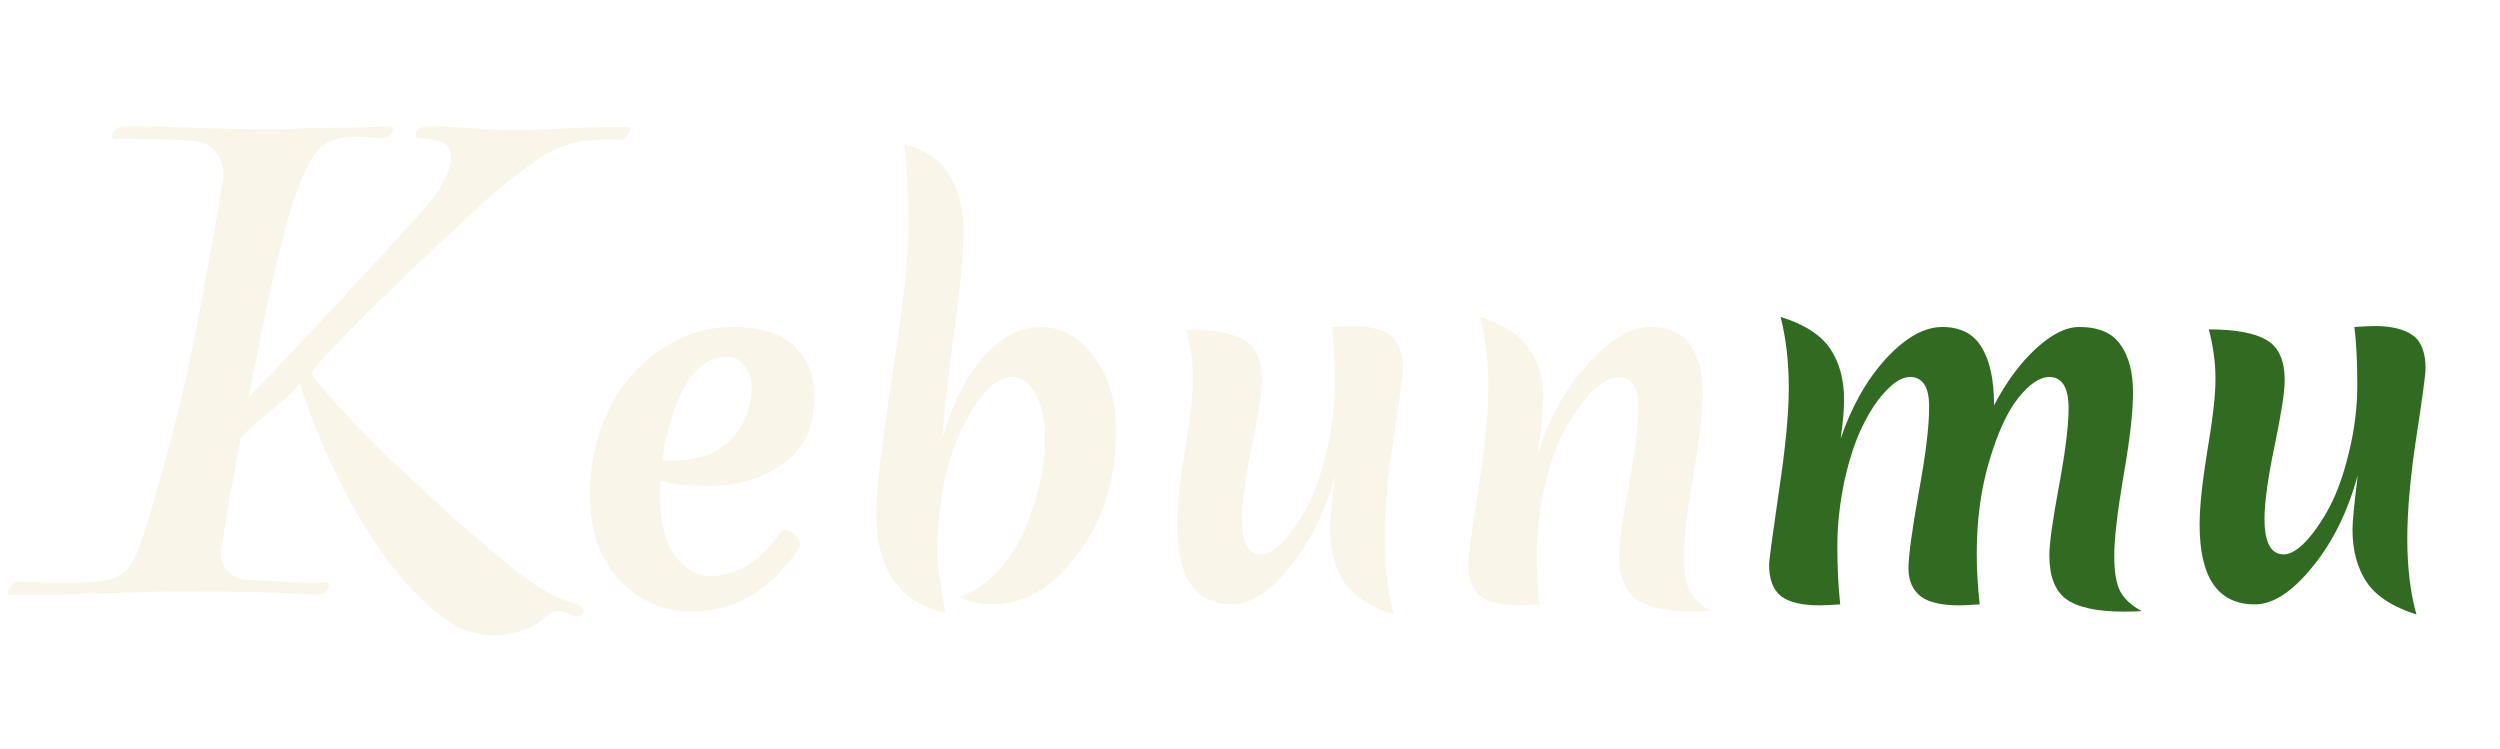
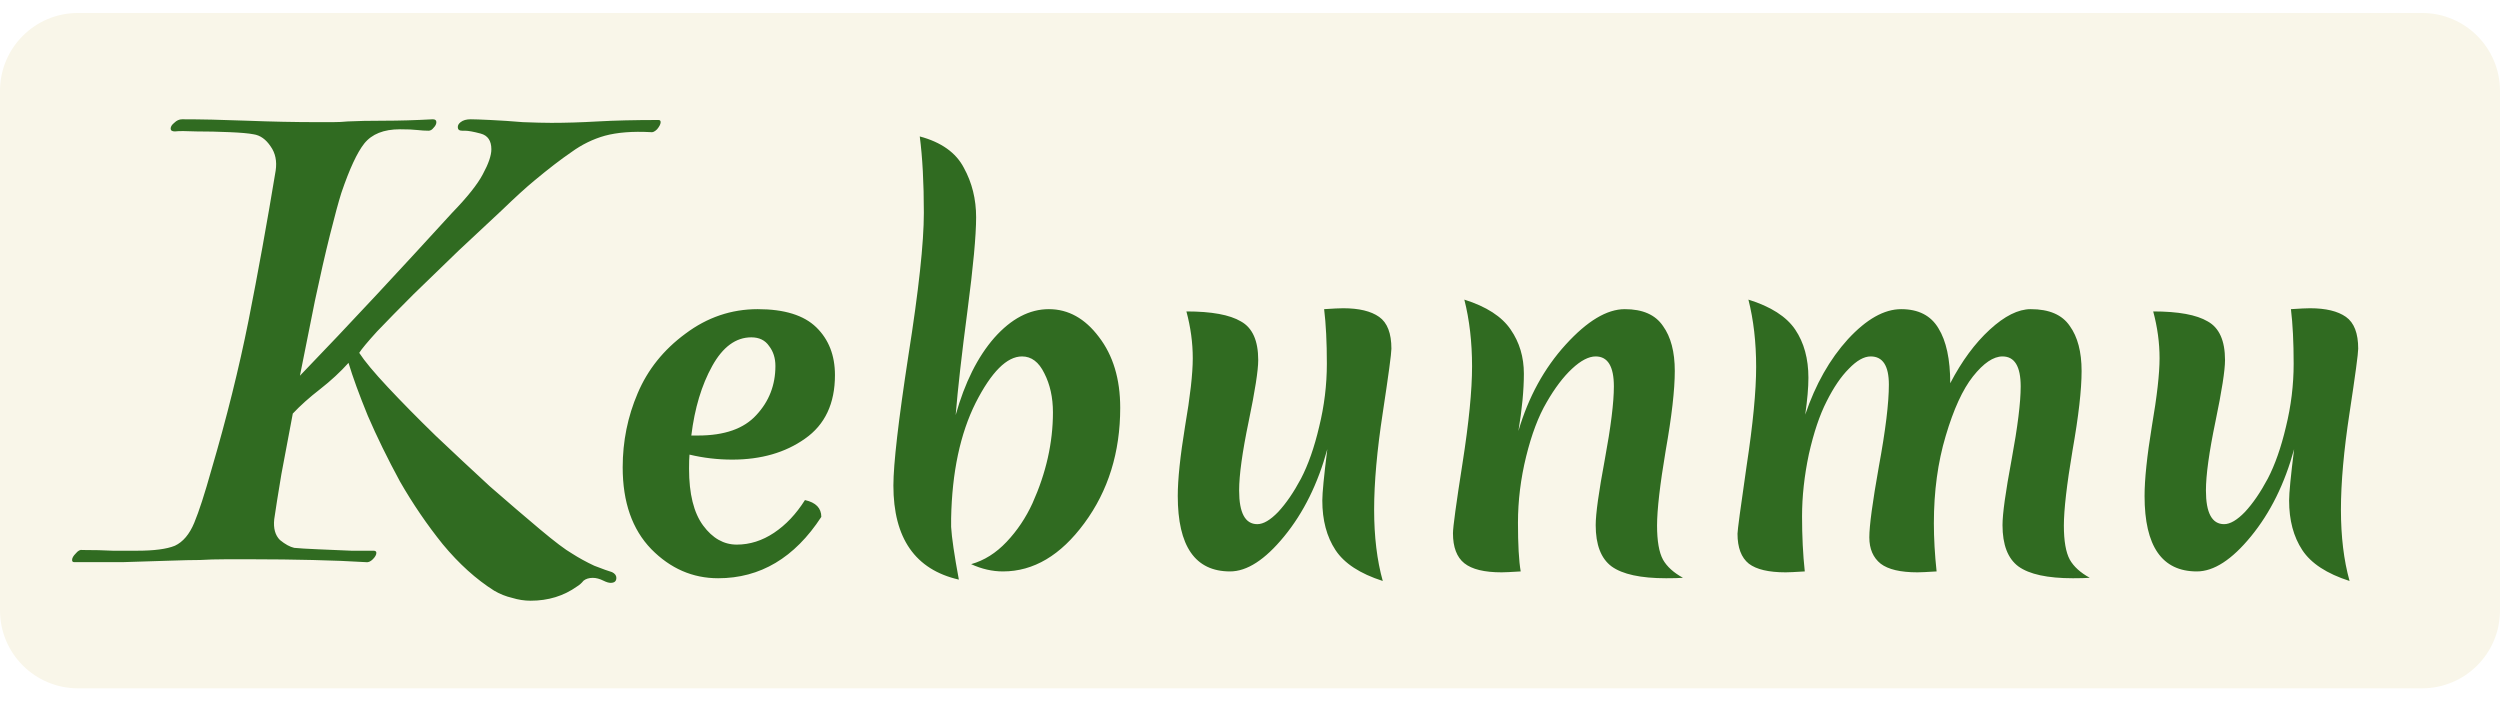
- <svg xmlns="http://www.w3.org/2000/svg" width="364" height="109" viewBox="0 0 364 109" fill="none">
-   <path d="M71.72 92.51C70.767 92.51 69.813 92.363 68.86 92.07C67.907 91.85 66.99 91.483 66.11 90.97C63.323 89.21 60.683 86.827 58.19 83.82C55.77 80.813 53.57 77.587 51.59 74.14C49.683 70.62 48.033 67.247 46.64 64.02C45.32 60.793 44.33 58.08 43.67 55.88C42.423 57.273 40.957 58.63 39.27 59.95C37.657 61.197 36.263 62.443 35.09 63.69C34.503 66.843 33.917 69.96 33.33 73.04C32.817 76.12 32.45 78.43 32.23 79.97C32.083 81.363 32.377 82.427 33.11 83.16C33.917 83.82 34.65 84.223 35.31 84.37C36.043 84.443 37.253 84.517 38.94 84.59C40.7 84.663 42.423 84.737 44.11 84.81C45.797 84.81 46.897 84.81 47.41 84.81H47.52C47.813 84.81 47.96 84.92 47.96 85.14C47.96 85.433 47.777 85.763 47.41 86.13C47.043 86.497 46.677 86.643 46.31 86.57C43.963 86.423 41.25 86.313 38.17 86.24C35.09 86.167 32.047 86.13 29.04 86.13C27.5 86.13 26.033 86.13 24.64 86.13C23.32 86.13 22.037 86.167 20.79 86.24C19.69 86.24 18.077 86.277 15.95 86.35C13.823 86.423 11.477 86.497 8.91 86.57C6.343 86.57 3.887 86.57 1.54 86.57H1.43C1.21 86.57 1.1 86.46 1.1 86.24C1.1 85.947 1.283 85.617 1.65 85.25C2.017 84.81 2.347 84.627 2.64 84.7C4.4 84.7 5.977 84.737 7.37 84.81C8.763 84.81 10.01 84.81 11.11 84.81C13.75 84.81 15.693 84.553 16.94 84.04C18.187 83.453 19.177 82.28 19.91 80.52C20.643 78.76 21.523 76.047 22.55 72.38C24.897 64.387 26.803 56.723 28.27 49.39C29.737 41.983 31.13 34.283 32.45 26.29C32.67 24.823 32.413 23.577 31.68 22.55C30.947 21.45 30.067 20.827 29.04 20.68C28.307 20.533 27.06 20.423 25.3 20.35C23.613 20.277 21.927 20.24 20.24 20.24C18.627 20.167 17.527 20.167 16.94 20.24C16.5 20.24 16.28 20.093 16.28 19.8C16.28 19.507 16.463 19.213 16.83 18.92C17.197 18.553 17.6 18.37 18.04 18.37C20.9 18.37 24.237 18.443 28.05 18.59C31.863 18.737 35.457 18.81 38.83 18.81C39.71 18.81 40.517 18.81 41.25 18.81C42.057 18.81 42.827 18.773 43.56 18.7C45.027 18.627 46.897 18.59 49.17 18.59C51.443 18.59 53.937 18.517 56.65 18.37C57.017 18.37 57.2 18.517 57.2 18.81C57.2 19.103 57.053 19.397 56.76 19.69C56.54 19.983 56.283 20.13 55.99 20.13C55.477 20.13 54.89 20.093 54.23 20.02C53.643 19.947 52.763 19.91 51.59 19.91C49.097 19.91 47.263 20.643 46.09 22.11C44.99 23.503 43.817 26.033 42.57 29.7C42.13 31.093 41.543 33.257 40.81 36.19C40.077 39.123 39.307 42.497 38.5 46.31C37.767 50.05 36.997 53.9 36.19 57.86C40.077 53.827 44 49.683 47.96 45.43C51.92 41.177 55.807 36.96 59.62 32.78C61.967 30.36 63.543 28.38 64.35 26.84C65.23 25.227 65.67 23.943 65.67 22.99C65.67 21.67 65.12 20.863 64.02 20.57C62.92 20.277 62.113 20.13 61.6 20.13H61.16C60.72 20.13 60.5 19.947 60.5 19.58C60.5 19.287 60.647 19.03 60.94 18.81C61.307 18.517 61.82 18.37 62.48 18.37C62.993 18.37 64.02 18.407 65.56 18.48C67.1 18.553 68.75 18.663 70.51 18.81C72.343 18.883 73.81 18.92 74.91 18.92C77.11 18.92 79.493 18.847 82.06 18.7C84.7 18.553 87.78 18.48 91.3 18.48H91.41C91.63 18.48 91.74 18.59 91.74 18.81C91.74 19.103 91.557 19.47 91.19 19.91C90.823 20.277 90.493 20.423 90.2 20.35C87.413 20.203 85.067 20.387 83.16 20.9C81.327 21.413 79.603 22.257 77.99 23.43C76.377 24.53 74.47 25.997 72.27 27.83C71.023 28.857 69.373 30.36 67.32 32.34C65.267 34.247 63.03 36.337 60.61 38.61C58.263 40.883 55.953 43.12 53.68 45.32C51.48 47.52 49.61 49.427 48.07 51.04C46.603 52.653 45.687 53.753 45.32 54.34C46.127 55.587 47.593 57.347 49.72 59.62C51.847 61.893 54.303 64.387 57.09 67.1C59.877 69.74 62.663 72.343 65.45 74.91C68.31 77.403 70.877 79.603 73.15 81.51C75.423 83.417 77.073 84.663 78.1 85.25C79.127 85.91 80.263 86.533 81.51 87.12C82.83 87.633 83.747 87.963 84.26 88.11C84.7 88.33 84.92 88.623 84.92 88.99C84.92 89.503 84.627 89.76 84.04 89.76C83.747 89.76 83.38 89.65 82.94 89.43C82.353 89.137 81.803 88.99 81.29 88.99C80.703 88.99 80.227 89.137 79.86 89.43C79.567 89.797 79.237 90.09 78.87 90.31C76.817 91.777 74.433 92.51 71.72 92.51ZM102.763 70.78C100.523 70.78 98.329 70.523 96.183 70.01C96.136 70.477 96.113 71.2 96.113 72.18C96.113 76.053 96.836 78.97 98.283 80.93C99.729 82.89 101.456 83.87 103.463 83.87C105.469 83.87 107.383 83.263 109.203 82.05C111.023 80.837 112.609 79.157 113.963 77.01C115.643 77.383 116.483 78.247 116.483 79.6C112.376 85.9 107.079 89.05 100.593 89.05C96.673 89.05 93.243 87.557 90.303 84.57C87.363 81.537 85.893 77.337 85.893 71.97C85.893 67.957 86.663 64.153 88.203 60.56C89.743 56.92 92.193 53.863 95.553 51.39C98.913 48.87 102.623 47.61 106.683 47.61C110.789 47.61 113.799 48.543 115.713 50.41C117.626 52.277 118.583 54.727 118.583 57.76C118.583 62.147 117.043 65.413 113.963 67.56C110.929 69.707 107.196 70.78 102.763 70.78ZM105.703 51.95C103.323 51.95 101.316 53.42 99.683 56.36C98.049 59.3 96.976 62.87 96.463 67.07H97.513C101.573 67.07 104.559 66.02 106.473 63.92C108.433 61.82 109.413 59.3 109.413 56.36C109.413 55.147 109.086 54.12 108.433 53.28C107.826 52.393 106.916 51.95 105.703 51.95ZM131.643 21.01C134.956 21.897 137.219 23.507 138.433 25.84C139.693 28.127 140.323 30.67 140.323 33.47C140.323 36.27 139.879 41.053 138.993 47.82C138.106 54.54 137.499 59.907 137.173 63.92C138.573 58.927 140.556 54.96 143.123 52.02C145.736 49.08 148.536 47.61 151.523 47.61C154.509 47.61 157.076 49.033 159.223 51.88C161.416 54.727 162.513 58.367 162.513 62.8C162.513 69.66 160.669 75.587 156.983 80.58C153.343 85.527 149.166 88 144.453 88C142.819 88 141.186 87.627 139.552 86.88C141.559 86.32 143.379 85.177 145.013 83.45C146.646 81.723 147.976 79.74 149.003 77.5C151.103 72.833 152.153 68.167 152.153 63.5C152.153 61.213 151.709 59.207 150.823 57.48C149.983 55.753 148.839 54.89 147.393 54.89C145.059 54.89 142.679 57.27 140.253 62.03C137.873 66.79 136.613 72.717 136.473 79.81V81.14C136.566 82.773 136.963 85.48 137.663 89.26C130.943 87.72 127.583 82.89 127.583 74.77C127.583 71.457 128.353 64.783 129.893 54.75C131.479 44.717 132.273 37.39 132.273 32.77C132.273 28.15 132.063 24.23 131.643 21.01ZM196.856 47.47C199.283 47.47 201.126 47.913 202.386 48.8C203.646 49.687 204.276 51.32 204.276 53.7C204.276 54.447 203.833 57.737 202.946 63.57C202.06 69.357 201.616 74.327 201.616 78.48C201.616 82.633 202.06 86.297 202.946 89.47C199.446 88.35 197.02 86.763 195.666 84.71C194.313 82.657 193.636 80.113 193.636 77.08C193.636 75.913 193.893 73.277 194.406 69.17C192.96 74.49 190.743 78.97 187.756 82.61C184.816 86.203 182.04 88 179.426 88C174.06 88 171.376 84.127 171.376 76.38C171.376 73.813 171.75 70.243 172.496 65.67C173.29 61.05 173.686 57.55 173.686 55.17C173.686 52.79 173.36 50.387 172.706 47.96C176.58 47.96 179.38 48.473 181.106 49.5C182.88 50.48 183.766 52.463 183.766 55.45C183.766 57.037 183.276 60.187 182.296 64.9C181.316 69.613 180.826 73.16 180.826 75.54C180.826 78.993 181.76 80.72 183.626 80.72C184.56 80.72 185.633 80.09 186.846 78.83C188.06 77.523 189.226 75.82 190.346 73.72C191.466 71.573 192.4 68.913 193.146 65.74C193.94 62.52 194.336 59.277 194.336 56.01C194.336 52.697 194.196 49.897 193.916 47.61C195.316 47.517 196.296 47.47 196.856 47.47ZM240.217 47.61C242.971 47.61 244.931 48.473 246.097 50.2C247.311 51.88 247.917 54.19 247.917 57.13C247.917 60.023 247.451 64.107 246.517 69.38C245.631 74.653 245.187 78.503 245.187 80.93C245.187 83.31 245.491 85.06 246.097 86.18C246.704 87.253 247.731 88.187 249.177 88.98C248.571 89.027 247.707 89.05 246.587 89.05C242.667 89.05 239.867 88.443 238.187 87.23C236.554 86.017 235.737 83.893 235.737 80.86C235.737 79.133 236.204 75.773 237.137 70.78C238.071 65.74 238.537 61.983 238.537 59.51C238.537 56.43 237.604 54.89 235.737 54.89C234.664 54.89 233.451 55.52 232.097 56.78C230.744 58.04 229.437 59.767 228.177 61.96C226.917 64.107 225.867 66.883 225.027 70.29C224.187 73.697 223.767 77.103 223.767 80.51C223.767 83.87 223.907 86.367 224.187 88C222.694 88.093 221.714 88.14 221.247 88.14C218.587 88.14 216.674 87.673 215.507 86.74C214.341 85.807 213.757 84.267 213.757 82.12C213.757 81.187 214.247 77.593 215.227 71.34C216.207 65.087 216.697 60.117 216.697 56.43C216.697 52.697 216.301 49.267 215.507 46.14C218.914 47.213 221.294 48.753 222.647 50.76C224.001 52.72 224.677 54.983 224.677 57.55C224.677 60.07 224.397 63.01 223.837 66.37C225.377 61.143 227.804 56.71 231.117 53.07C234.431 49.43 237.464 47.61 240.217 47.61Z" fill="#F9F6E9" />
-   <path d="M287.816 80.58C287.816 82.913 287.956 85.387 288.236 88C286.742 88.093 285.762 88.14 285.296 88.14C282.682 88.14 280.792 87.697 279.626 86.81C278.459 85.877 277.876 84.523 277.876 82.75C277.876 80.977 278.366 77.337 279.346 71.83C280.372 66.277 280.886 62.077 280.886 59.23C280.886 56.337 279.952 54.89 278.086 54.89C277.059 54.89 275.939 55.52 274.726 56.78C273.512 57.993 272.369 59.673 271.296 61.82C270.222 63.92 269.312 66.627 268.566 69.94C267.866 73.253 267.516 76.45 267.516 79.53C267.516 82.563 267.656 85.387 267.936 88C266.442 88.093 265.462 88.14 264.996 88.14C262.382 88.14 260.492 87.697 259.326 86.81C258.159 85.877 257.576 84.337 257.576 82.19C257.576 81.677 258.042 78.2 258.976 71.76C259.956 65.32 260.446 60.233 260.446 56.5C260.446 52.72 260.049 49.267 259.256 46.14C262.709 47.213 265.112 48.753 266.466 50.76C267.819 52.767 268.496 55.24 268.496 58.18C268.496 59.673 268.332 61.563 268.006 63.85C269.592 59.183 271.786 55.31 274.586 52.23C277.432 49.15 280.162 47.61 282.776 47.61C285.436 47.61 287.349 48.59 288.516 50.55C289.729 52.51 290.336 55.333 290.336 59.02C292.109 55.613 294.139 52.86 296.426 50.76C298.712 48.66 300.812 47.61 302.726 47.61C305.572 47.61 307.579 48.473 308.746 50.2C309.959 51.88 310.566 54.19 310.566 57.13C310.566 60.023 310.099 64.107 309.166 69.38C308.279 74.653 307.836 78.503 307.836 80.93C307.836 83.31 308.139 85.06 308.746 86.18C309.352 87.253 310.379 88.187 311.826 88.98C311.219 89.027 310.356 89.05 309.236 89.05C305.316 89.05 302.516 88.443 300.836 87.23C299.202 86.017 298.386 83.893 298.386 80.86C298.386 79.133 298.852 75.773 299.786 70.78C300.719 65.74 301.186 61.983 301.186 59.51C301.186 56.43 300.252 54.89 298.386 54.89C296.986 54.89 295.469 55.917 293.836 57.97C292.249 59.977 290.849 63.033 289.636 67.14C288.422 71.2 287.816 75.68 287.816 80.58ZM345.743 47.47C348.17 47.47 350.013 47.913 351.273 48.8C352.533 49.687 353.163 51.32 353.163 53.7C353.163 54.447 352.72 57.737 351.833 63.57C350.946 69.357 350.503 74.327 350.503 78.48C350.503 82.633 350.946 86.297 351.833 89.47C348.333 88.35 345.906 86.763 344.553 84.71C343.2 82.657 342.523 80.113 342.523 77.08C342.523 75.913 342.78 73.277 343.293 69.17C341.846 74.49 339.63 78.97 336.643 82.61C333.703 86.203 330.926 88 328.313 88C322.946 88 320.263 84.127 320.263 76.38C320.263 73.813 320.636 70.243 321.383 65.67C322.176 61.05 322.573 57.55 322.573 55.17C322.573 52.79 322.246 50.387 321.593 47.96C325.466 47.96 328.266 48.473 329.993 49.5C331.766 50.48 332.653 52.463 332.653 55.45C332.653 57.037 332.163 60.187 331.183 64.9C330.203 69.613 329.713 73.16 329.713 75.54C329.713 78.993 330.646 80.72 332.513 80.72C333.446 80.72 334.52 80.09 335.733 78.83C336.946 77.523 338.113 75.82 339.233 73.72C340.353 71.573 341.286 68.913 342.033 65.74C342.826 62.52 343.223 59.277 343.223 56.01C343.223 52.697 343.083 49.897 342.803 47.61C344.203 47.517 345.183 47.47 345.743 47.47Z" fill="#306B21" />
+ <svg xmlns="http://www.w3.org/2000/svg" width="385" height="109" viewBox="0 0 385 109" fill="none">
+   <rect y="2" width="385" height="104" rx="12" fill="#F9F6E9" />
+   <path d="M81.72 92.51C80.767 92.51 79.813 92.363 78.86 92.07C77.907 91.85 76.99 91.483 76.11 90.97C73.323 89.21 70.683 86.827 68.19 83.82C65.77 80.813 63.57 77.587 61.59 74.14C59.683 70.62 58.033 67.247 56.64 64.02C55.32 60.793 54.33 58.08 53.67 55.88C52.423 57.273 50.957 58.63 49.27 59.95C47.657 61.197 46.263 62.443 45.09 63.69C44.503 66.843 43.917 69.96 43.33 73.04C42.817 76.12 42.45 78.43 42.23 79.97C42.083 81.363 42.377 82.427 43.11 83.16C43.917 83.82 44.65 84.223 45.31 84.37C46.043 84.443 47.253 84.517 48.94 84.59C50.7 84.663 52.423 84.737 54.11 84.81C55.797 84.81 56.897 84.81 57.41 84.81H57.52C57.813 84.81 57.96 84.92 57.96 85.14C57.96 85.433 57.777 85.763 57.41 86.13C57.043 86.497 56.677 86.643 56.31 86.57C53.963 86.423 51.25 86.313 48.17 86.24C45.09 86.167 42.047 86.13 39.04 86.13C37.5 86.13 36.033 86.13 34.64 86.13C33.32 86.13 32.037 86.167 30.79 86.24C29.69 86.24 28.077 86.277 25.95 86.35C23.823 86.423 21.477 86.497 18.91 86.57C16.343 86.57 13.887 86.57 11.54 86.57H11.43C11.21 86.57 11.1 86.46 11.1 86.24C11.1 85.947 11.283 85.617 11.65 85.25C12.017 84.81 12.347 84.627 12.64 84.7C14.4 84.7 15.977 84.737 17.37 84.81C18.763 84.81 20.01 84.81 21.11 84.81C23.75 84.81 25.693 84.553 26.94 84.04C28.187 83.453 29.177 82.28 29.91 80.52C30.643 78.76 31.523 76.047 32.55 72.38C34.897 64.387 36.803 56.723 38.27 49.39C39.737 41.983 41.13 34.283 42.45 26.29C42.67 24.823 42.413 23.577 41.68 22.55C40.947 21.45 40.067 20.827 39.04 20.68C38.307 20.533 37.06 20.423 35.3 20.35C33.613 20.277 31.927 20.24 30.24 20.24C28.627 20.167 27.527 20.167 26.94 20.24C26.5 20.24 26.28 20.093 26.28 19.8C26.28 19.507 26.463 19.213 26.83 18.92C27.197 18.553 27.6 18.37 28.04 18.37C30.9 18.37 34.237 18.443 38.05 18.59C41.863 18.737 45.457 18.81 48.83 18.81C49.71 18.81 50.517 18.81 51.25 18.81C52.057 18.81 52.827 18.773 53.56 18.7C55.027 18.627 56.897 18.59 59.17 18.59C61.443 18.59 63.937 18.517 66.65 18.37C67.017 18.37 67.2 18.517 67.2 18.81C67.2 19.103 67.053 19.397 66.76 19.69C66.54 19.983 66.283 20.13 65.99 20.13C65.477 20.13 64.89 20.093 64.23 20.02C63.643 19.947 62.763 19.91 61.59 19.91C59.097 19.91 57.263 20.643 56.09 22.11C54.99 23.503 53.817 26.033 52.57 29.7C52.13 31.093 51.543 33.257 50.81 36.19C50.077 39.123 49.307 42.497 48.5 46.31C47.767 50.05 46.997 53.9 46.19 57.86C50.077 53.827 54 49.683 57.96 45.43C61.92 41.177 65.807 36.96 69.62 32.78C71.967 30.36 73.543 28.38 74.35 26.84C75.23 25.227 75.67 23.943 75.67 22.99C75.67 21.67 75.12 20.863 74.02 20.57C72.92 20.277 72.113 20.13 71.6 20.13H71.16C70.72 20.13 70.5 19.947 70.5 19.58C70.5 19.287 70.647 19.03 70.94 18.81C71.307 18.517 71.82 18.37 72.48 18.37C72.993 18.37 74.02 18.407 75.56 18.48C77.1 18.553 78.75 18.663 80.51 18.81C82.343 18.883 83.81 18.92 84.91 18.92C87.11 18.92 89.493 18.847 92.06 18.7C94.7 18.553 97.78 18.48 101.3 18.48H101.41C101.63 18.48 101.74 18.59 101.74 18.81C101.74 19.103 101.557 19.47 101.19 19.91C100.823 20.277 100.493 20.423 100.2 20.35C97.413 20.203 95.067 20.387 93.16 20.9C91.327 21.413 89.603 22.257 87.99 23.43C86.377 24.53 84.47 25.997 82.27 27.83C81.023 28.857 79.373 30.36 77.32 32.34C75.267 34.247 73.03 36.337 70.61 38.61C68.263 40.883 65.953 43.12 63.68 45.32C61.48 47.52 59.61 49.427 58.07 51.04C56.603 52.653 55.687 53.753 55.32 54.34C56.127 55.587 57.593 57.347 59.72 59.62C61.847 61.893 64.303 64.387 67.09 67.1C69.877 69.74 72.663 72.343 75.45 74.91C78.31 77.403 80.877 79.603 83.15 81.51C85.423 83.417 87.073 84.663 88.1 85.25C89.127 85.91 90.263 86.533 91.51 87.12C92.83 87.633 93.747 87.963 94.26 88.11C94.7 88.33 94.92 88.623 94.92 88.99C94.92 89.503 94.627 89.76 94.04 89.76C93.747 89.76 93.38 89.65 92.94 89.43C92.353 89.137 91.803 88.99 91.29 88.99C90.703 88.99 90.227 89.137 89.86 89.43C89.567 89.797 89.237 90.09 88.87 90.31C86.817 91.777 84.433 92.51 81.72 92.51ZM112.763 70.78C110.523 70.78 108.329 70.523 106.183 70.01C106.136 70.477 106.113 71.2 106.113 72.18C106.113 76.053 106.836 78.97 108.283 80.93C109.729 82.89 111.456 83.87 113.463 83.87C115.469 83.87 117.383 83.263 119.203 82.05C121.023 80.837 122.609 79.157 123.963 77.01C125.643 77.383 126.483 78.247 126.483 79.6C122.376 85.9 117.079 89.05 110.593 89.05C106.673 89.05 103.243 87.557 100.303 84.57C97.363 81.537 95.893 77.337 95.893 71.97C95.893 67.957 96.663 64.153 98.203 60.56C99.743 56.92 102.193 53.863 105.553 51.39C108.913 48.87 112.623 47.61 116.683 47.61C120.789 47.61 123.799 48.543 125.713 50.41C127.626 52.277 128.583 54.727 128.583 57.76C128.583 62.147 127.043 65.413 123.963 67.56C120.929 69.707 117.196 70.78 112.763 70.78ZM115.703 51.95C113.323 51.95 111.316 53.42 109.683 56.36C108.049 59.3 106.976 62.87 106.463 67.07H107.513C111.573 67.07 114.559 66.02 116.473 63.92C118.433 61.82 119.413 59.3 119.413 56.36C119.413 55.147 119.086 54.12 118.433 53.28C117.826 52.393 116.916 51.95 115.703 51.95ZM141.643 21.01C144.956 21.897 147.219 23.507 148.433 25.84C149.693 28.127 150.323 30.67 150.323 33.47C150.323 36.27 149.879 41.053 148.993 47.82C148.106 54.54 147.499 59.907 147.173 63.92C148.573 58.927 150.556 54.96 153.123 52.02C155.736 49.08 158.536 47.61 161.523 47.61C164.509 47.61 167.076 49.033 169.223 51.88C171.416 54.727 172.513 58.367 172.513 62.8C172.513 69.66 170.669 75.587 166.983 80.58C163.343 85.527 159.166 88 154.453 88C152.819 88 151.186 87.627 149.552 86.88C151.559 86.32 153.379 85.177 155.013 83.45C156.646 81.723 157.976 79.74 159.003 77.5C161.103 72.833 162.153 68.167 162.153 63.5C162.153 61.213 161.709 59.207 160.823 57.48C159.983 55.753 158.839 54.89 157.393 54.89C155.059 54.89 152.679 57.27 150.253 62.03C147.873 66.79 146.613 72.717 146.473 79.81V81.14C146.566 82.773 146.963 85.48 147.663 89.26C140.943 87.72 137.583 82.89 137.583 74.77C137.583 71.457 138.353 64.783 139.893 54.75C141.479 44.717 142.273 37.39 142.273 32.77C142.273 28.15 142.063 24.23 141.643 21.01ZM206.856 47.47C209.283 47.47 211.126 47.913 212.386 48.8C213.646 49.687 214.276 51.32 214.276 53.7C214.276 54.447 213.833 57.737 212.946 63.57C212.06 69.357 211.616 74.327 211.616 78.48C211.616 82.633 212.06 86.297 212.946 89.47C209.446 88.35 207.02 86.763 205.666 84.71C204.313 82.657 203.636 80.113 203.636 77.08C203.636 75.913 203.893 73.277 204.406 69.17C202.96 74.49 200.743 78.97 197.756 82.61C194.816 86.203 192.04 88 189.426 88C184.06 88 181.376 84.127 181.376 76.38C181.376 73.813 181.75 70.243 182.496 65.67C183.29 61.05 183.686 57.55 183.686 55.17C183.686 52.79 183.36 50.387 182.706 47.96C186.58 47.96 189.38 48.473 191.106 49.5C192.88 50.48 193.766 52.463 193.766 55.45C193.766 57.037 193.276 60.187 192.296 64.9C191.316 69.613 190.826 73.16 190.826 75.54C190.826 78.993 191.76 80.72 193.626 80.72C194.56 80.72 195.633 80.09 196.846 78.83C198.06 77.523 199.226 75.82 200.346 73.72C201.466 71.573 202.4 68.913 203.146 65.74C203.94 62.52 204.336 59.277 204.336 56.01C204.336 52.697 204.196 49.897 203.916 47.61C205.316 47.517 206.296 47.47 206.856 47.47ZM250.217 47.61C252.971 47.61 254.931 48.473 256.097 50.2C257.311 51.88 257.917 54.19 257.917 57.13C257.917 60.023 257.451 64.107 256.517 69.38C255.631 74.653 255.187 78.503 255.187 80.93C255.187 83.31 255.491 85.06 256.097 86.18C256.704 87.253 257.731 88.187 259.177 88.98C258.571 89.027 257.707 89.05 256.587 89.05C252.667 89.05 249.867 88.443 248.187 87.23C246.554 86.017 245.737 83.893 245.737 80.86C245.737 79.133 246.204 75.773 247.137 70.78C248.071 65.74 248.537 61.983 248.537 59.51C248.537 56.43 247.604 54.89 245.737 54.89C244.664 54.89 243.451 55.52 242.097 56.78C240.744 58.04 239.437 59.767 238.177 61.96C236.917 64.107 235.867 66.883 235.027 70.29C234.187 73.697 233.767 77.103 233.767 80.51C233.767 83.87 233.907 86.367 234.187 88C232.694 88.093 231.714 88.14 231.247 88.14C228.587 88.14 226.674 87.673 225.507 86.74C224.341 85.807 223.757 84.267 223.757 82.12C223.757 81.187 224.247 77.593 225.227 71.34C226.207 65.087 226.697 60.117 226.697 56.43C226.697 52.697 226.301 49.267 225.507 46.14C228.914 47.213 231.294 48.753 232.647 50.76C234.001 52.72 234.677 54.983 234.677 57.55C234.677 60.07 234.397 63.01 233.837 66.37C235.377 61.143 237.804 56.71 241.117 53.07C244.431 49.43 247.464 47.61 250.217 47.61ZM297.816 80.58C297.816 82.913 297.956 85.387 298.236 88C296.742 88.093 295.762 88.14 295.296 88.14C292.682 88.14 290.792 87.697 289.626 86.81C288.459 85.877 287.876 84.523 287.876 82.75C287.876 80.977 288.366 77.337 289.346 71.83C290.372 66.277 290.886 62.077 290.886 59.23C290.886 56.337 289.952 54.89 288.086 54.89C287.059 54.89 285.939 55.52 284.726 56.78C283.512 57.993 282.369 59.673 281.296 61.82C280.222 63.92 279.312 66.627 278.566 69.94C277.866 73.253 277.516 76.45 277.516 79.53C277.516 82.563 277.656 85.387 277.936 88C276.442 88.093 275.462 88.14 274.996 88.14C272.382 88.14 270.492 87.697 269.326 86.81C268.159 85.877 267.576 84.337 267.576 82.19C267.576 81.677 268.042 78.2 268.976 71.76C269.956 65.32 270.446 60.233 270.446 56.5C270.446 52.72 270.049 49.267 269.256 46.14C272.709 47.213 275.112 48.753 276.466 50.76C277.819 52.767 278.496 55.24 278.496 58.18C278.496 59.673 278.332 61.563 278.006 63.85C279.592 59.183 281.786 55.31 284.586 52.23C287.432 49.15 290.162 47.61 292.776 47.61C295.436 47.61 297.349 48.59 298.516 50.55C299.729 52.51 300.336 55.333 300.336 59.02C302.109 55.613 304.139 52.86 306.426 50.76C308.712 48.66 310.812 47.61 312.726 47.61C315.572 47.61 317.579 48.473 318.746 50.2C319.959 51.88 320.566 54.19 320.566 57.13C320.566 60.023 320.099 64.107 319.166 69.38C318.279 74.653 317.836 78.503 317.836 80.93C317.836 83.31 318.139 85.06 318.746 86.18C319.352 87.253 320.379 88.187 321.826 88.98C321.219 89.027 320.356 89.05 319.236 89.05C315.316 89.05 312.516 88.443 310.836 87.23C309.202 86.017 308.386 83.893 308.386 80.86C308.386 79.133 308.852 75.773 309.786 70.78C310.719 65.74 311.186 61.983 311.186 59.51C311.186 56.43 310.252 54.89 308.386 54.89C306.986 54.89 305.469 55.917 303.836 57.97C302.249 59.977 300.849 63.033 299.636 67.14C298.422 71.2 297.816 75.68 297.816 80.58ZM355.743 47.47C358.17 47.47 360.013 47.913 361.273 48.8C362.533 49.687 363.163 51.32 363.163 53.7C363.163 54.447 362.72 57.737 361.833 63.57C360.946 69.357 360.503 74.327 360.503 78.48C360.503 82.633 360.946 86.297 361.833 89.47C358.333 88.35 355.906 86.763 354.553 84.71C353.2 82.657 352.523 80.113 352.523 77.08C352.523 75.913 352.78 73.277 353.293 69.17C351.846 74.49 349.63 78.97 346.643 82.61C343.703 86.203 340.926 88 338.313 88C332.946 88 330.263 84.127 330.263 76.38C330.263 73.813 330.636 70.243 331.383 65.67C332.176 61.05 332.573 57.55 332.573 55.17C332.573 52.79 332.246 50.387 331.593 47.96C335.466 47.96 338.266 48.473 339.993 49.5C341.766 50.48 342.653 52.463 342.653 55.45C342.653 57.037 342.163 60.187 341.183 64.9C340.203 69.613 339.713 73.16 339.713 75.54C339.713 78.993 340.646 80.72 342.513 80.72C343.446 80.72 344.52 80.09 345.733 78.83C346.946 77.523 348.113 75.82 349.233 73.72C350.353 71.573 351.286 68.913 352.033 65.74C352.826 62.52 353.223 59.277 353.223 56.01C353.223 52.697 353.083 49.897 352.803 47.61C354.203 47.517 355.183 47.47 355.743 47.47Z" fill="#306B21" />
</svg>
